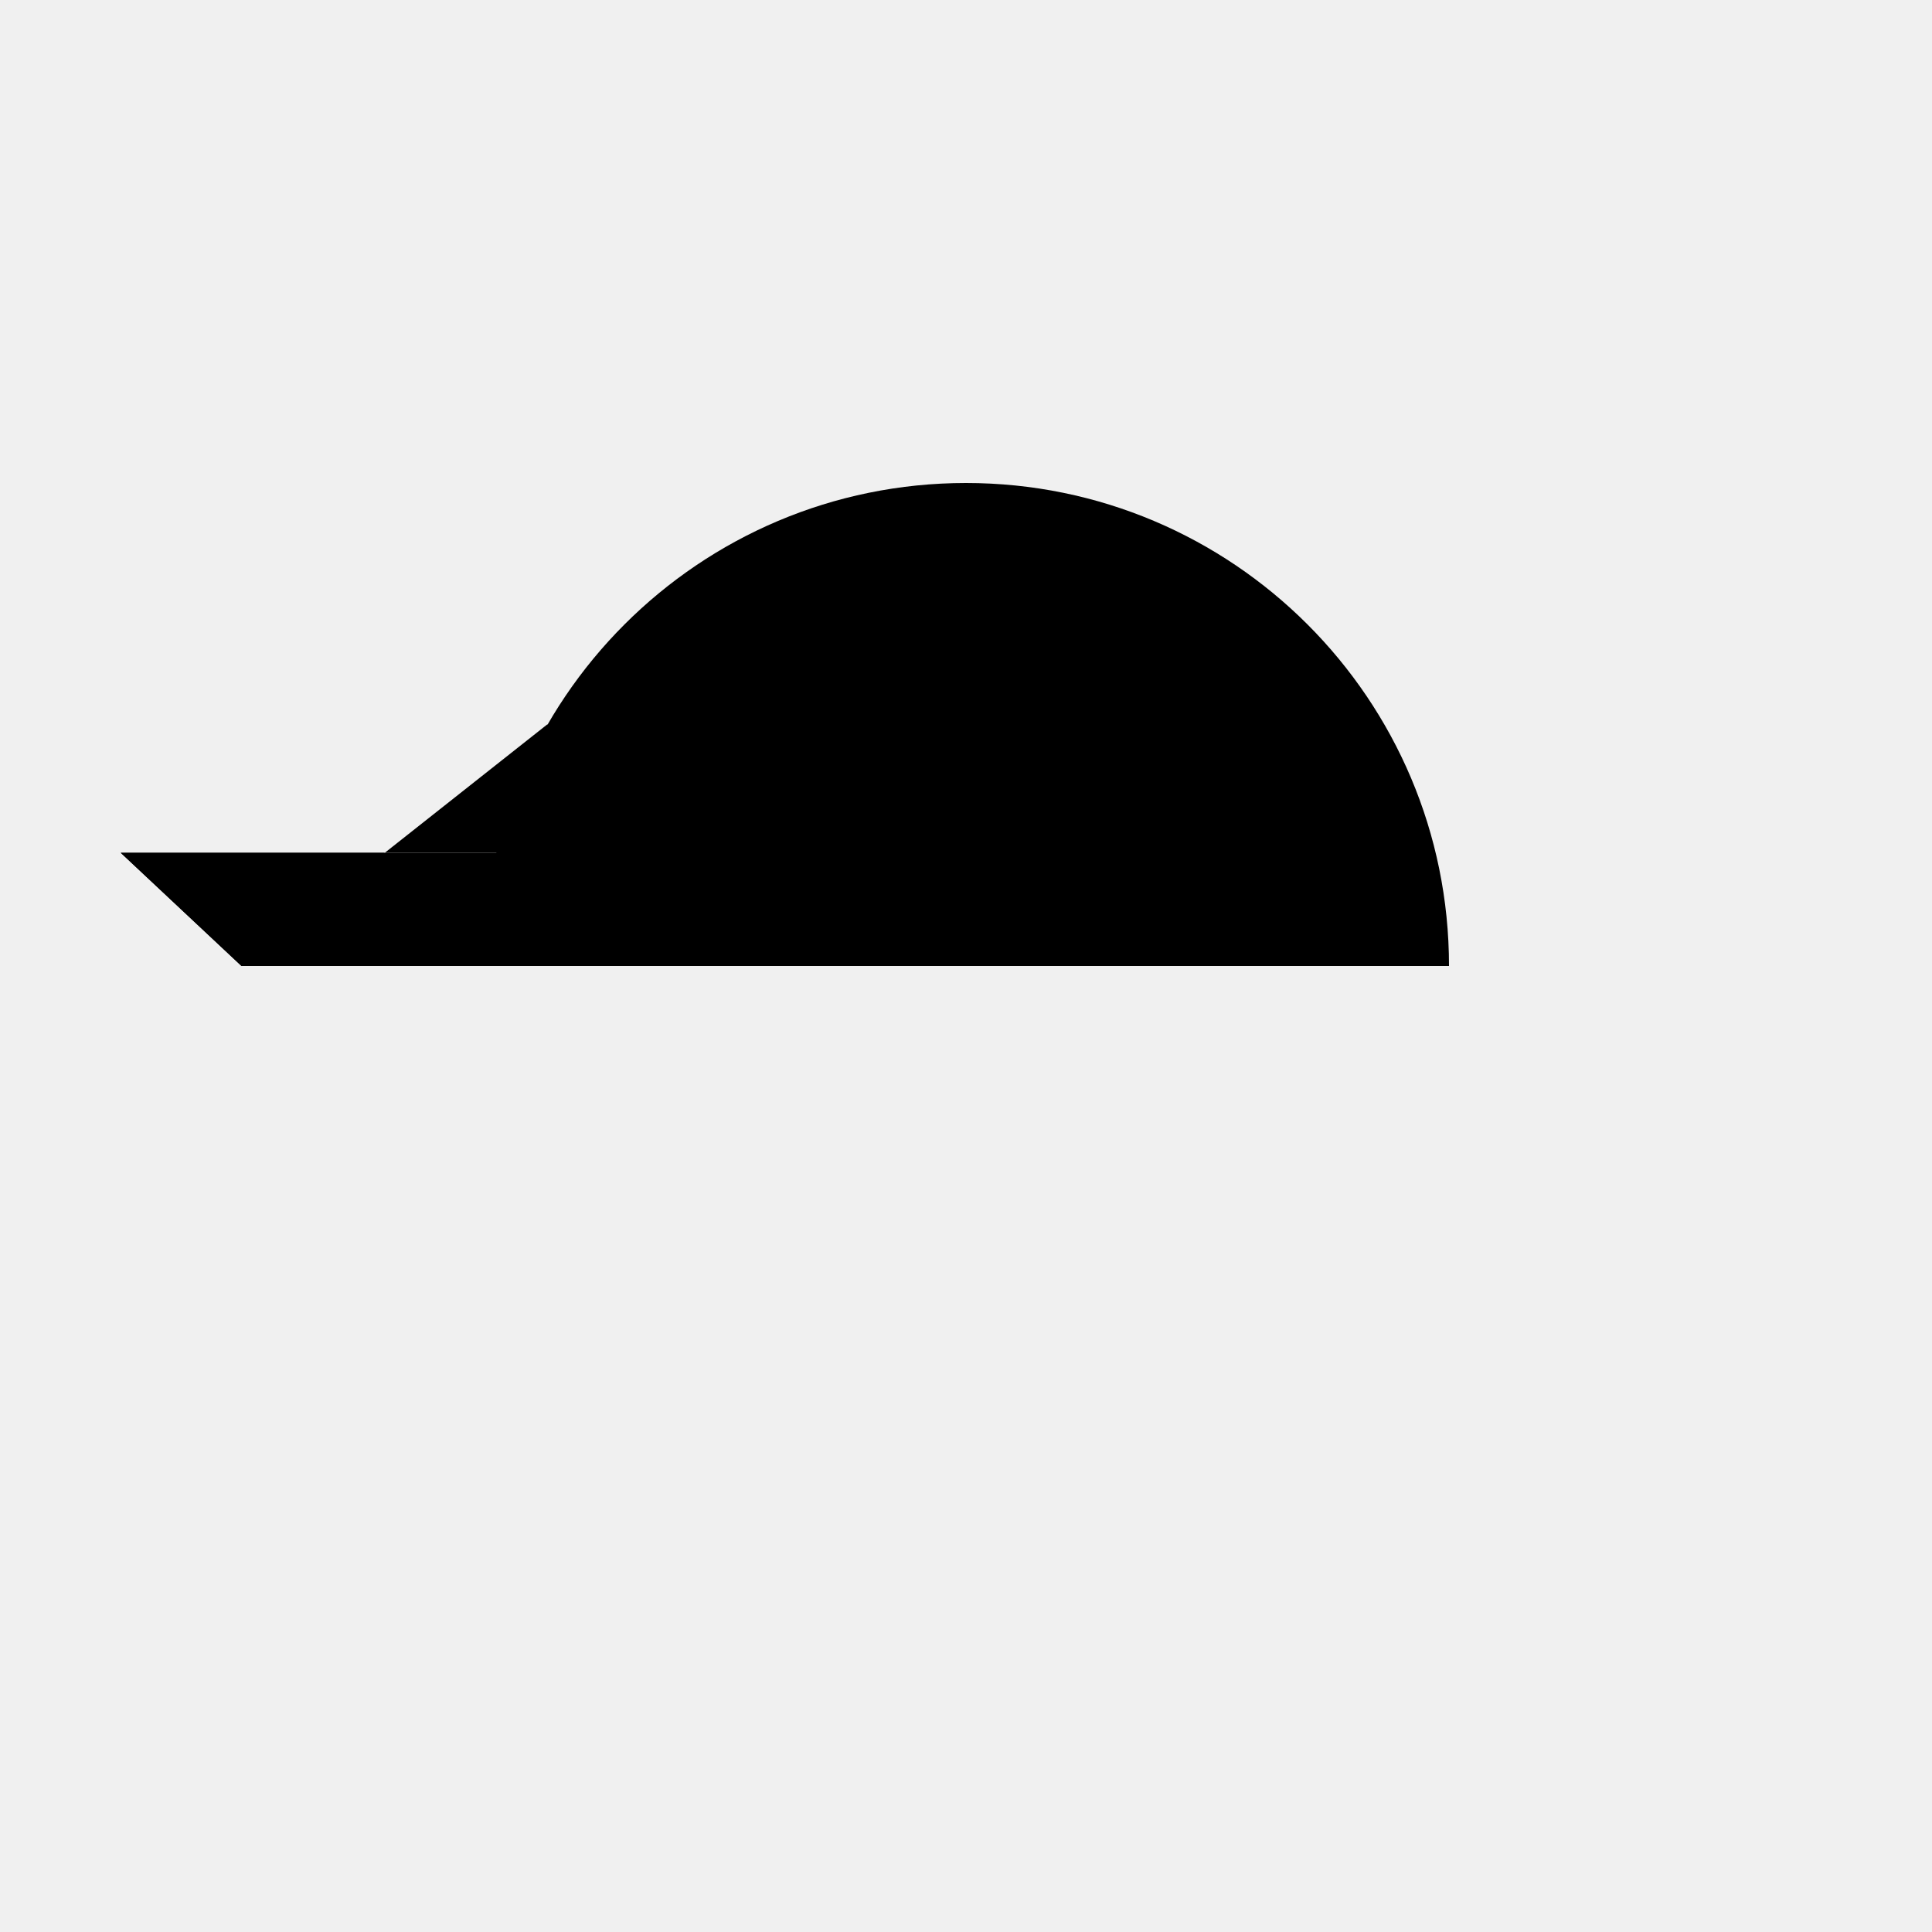
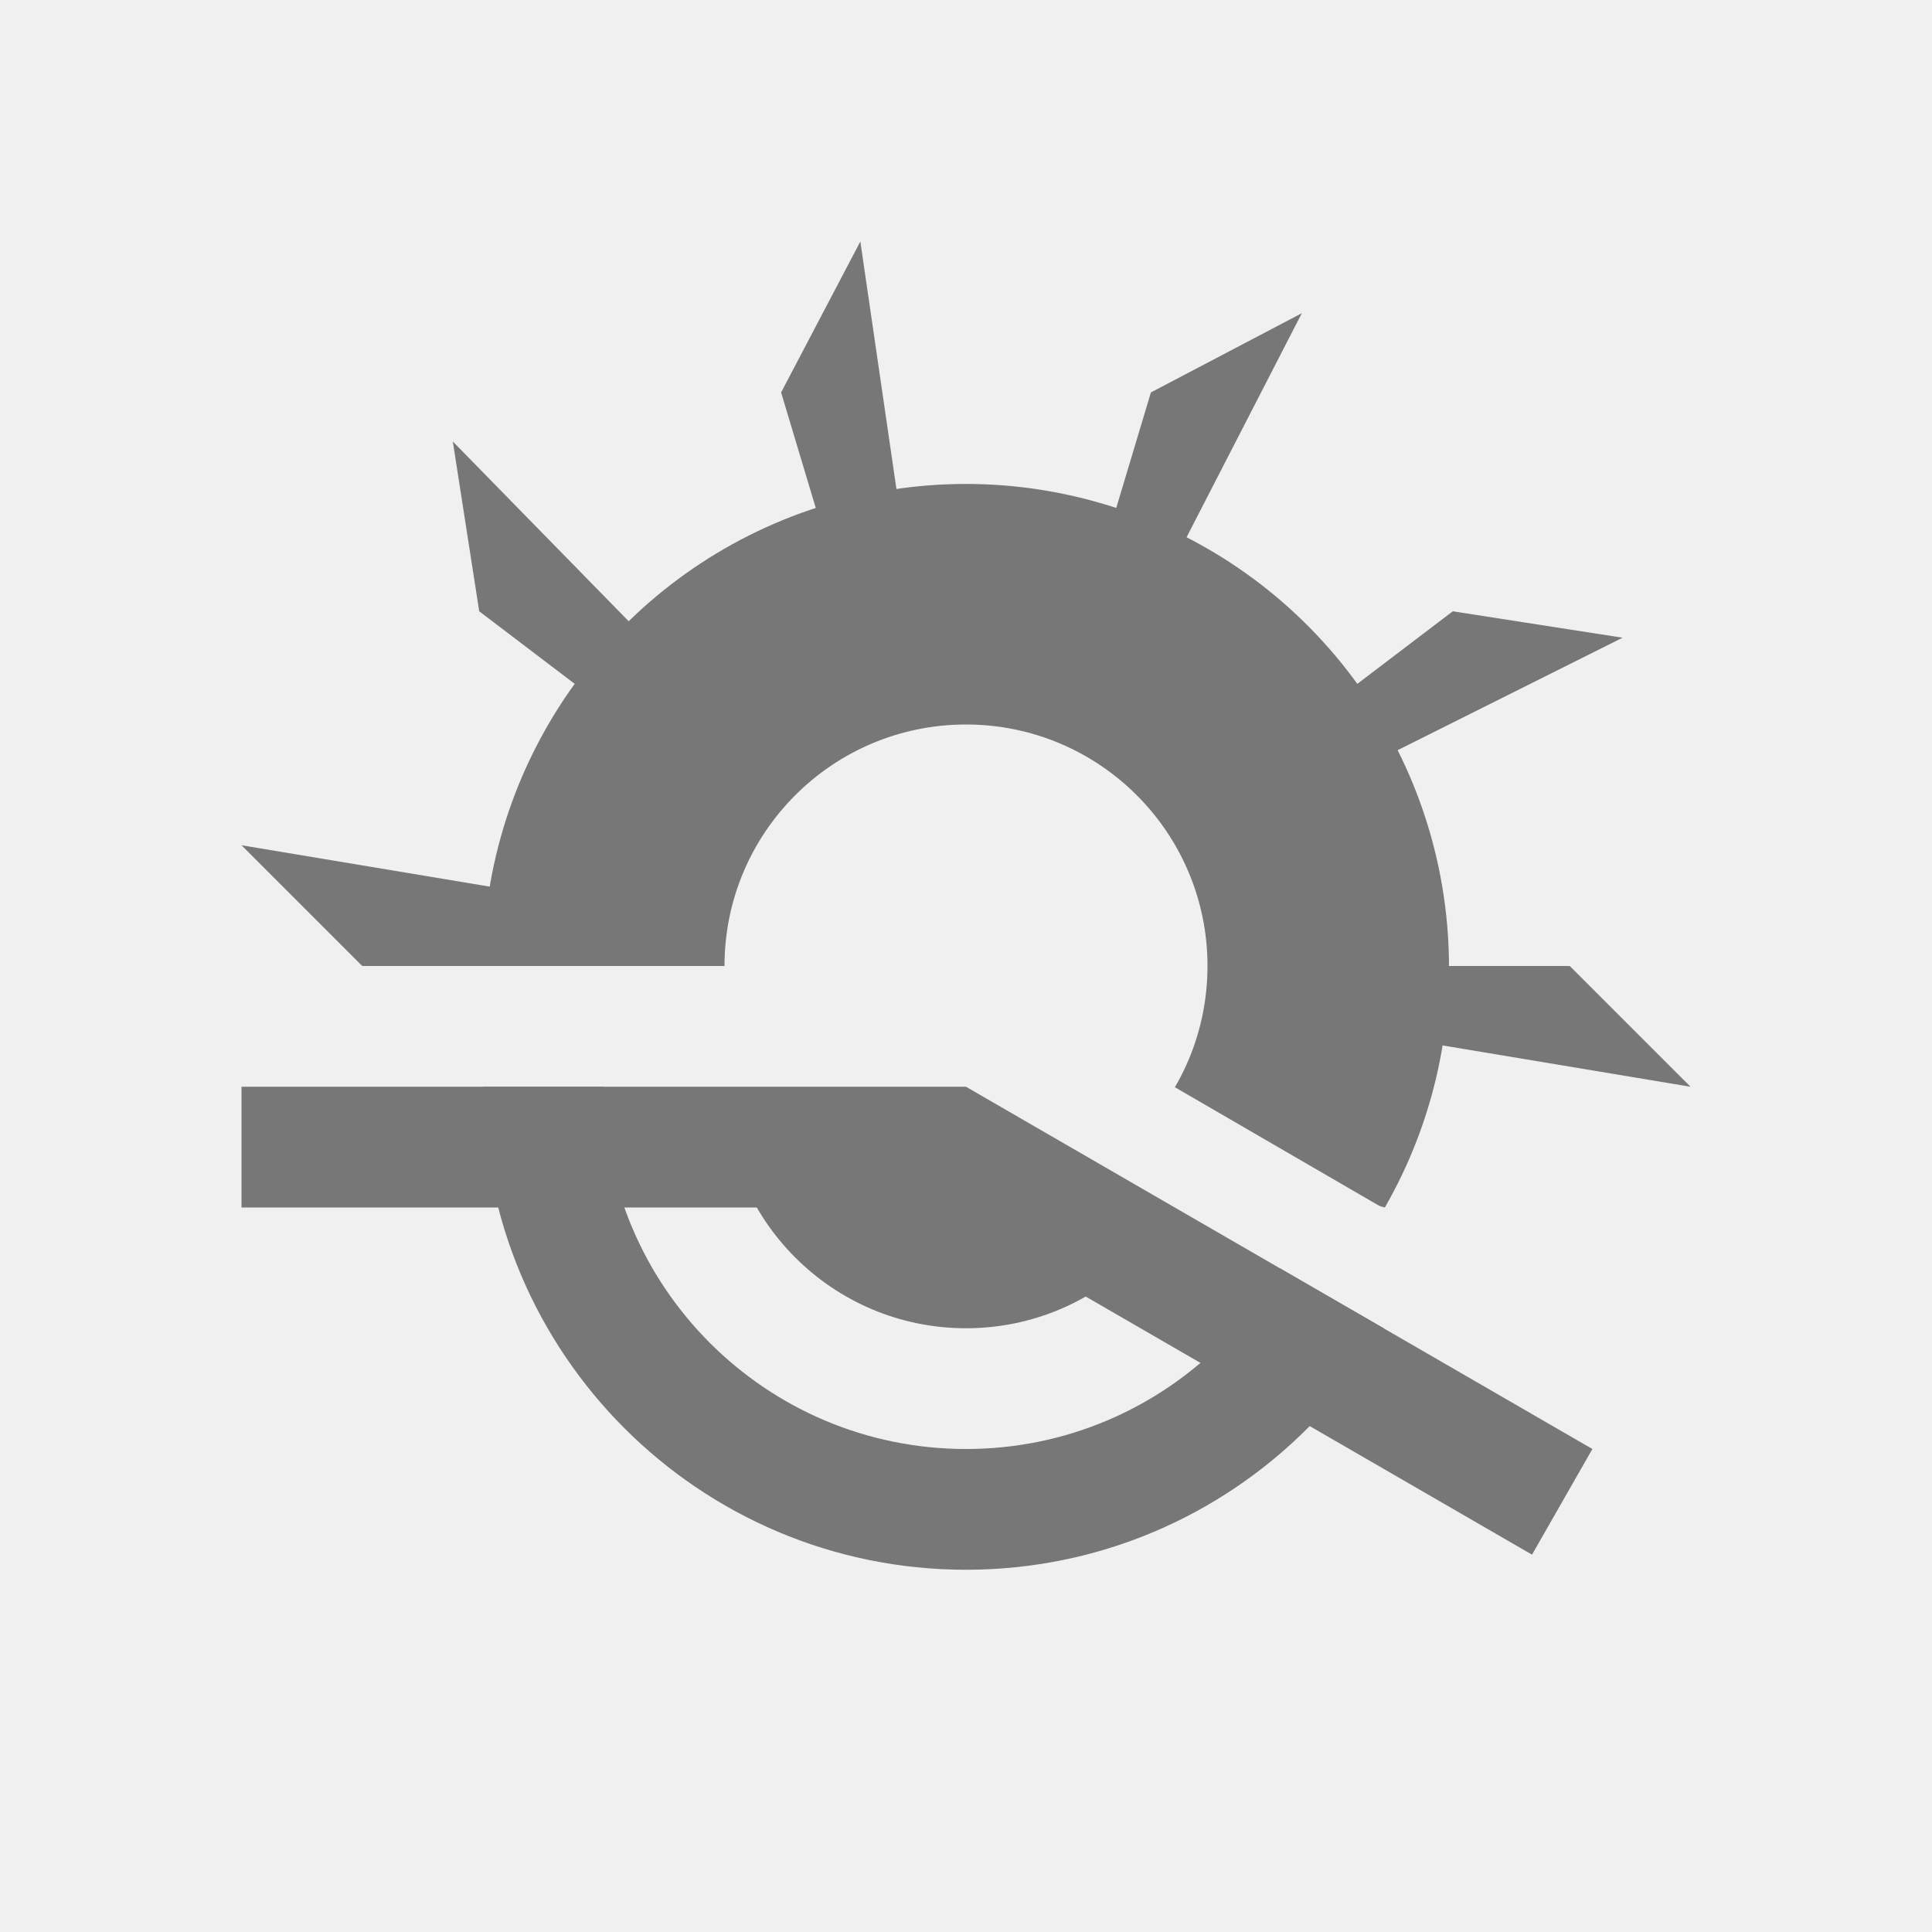
<svg xmlns="http://www.w3.org/2000/svg" width="512" height="512" viewBox="0 0 512 512" version="1.1">
-   <path d="M 128,256 A 128,128 0 0,1 384,256" />
-   <path d="M 128,256 L 64,256 L 32,226 L 256,226 Z" />
-   <path d="M 145,192 L 64,256 L 32,226 L 256,226 Z" />
+   <defs>
+     <mask id="arc-mask">
+       <rect x="0" y="0" width="512" height="512" fill="#fff" />
+       <path d="M 127,256 L 256,256 L 368,321 Z" fill="#000" />
+       <circle cx="256" cy="256" r="64" fill="#000" />
+     </mask>
+     <mask id="circle-mask">
+       <rect x="0" y="0" width="512" height="512" fill="#fff" />
+       <path d="M 64,288 L 256,288 L 422,384 L 448,0 L 64,0 Z" fill="#000" />
+       <circle cx="256" cy="288" r="96" fill="#000" />
+     </mask>
+     <mask id="circle2-mask">
+       <rect x="0" y="0" width="512" height="512" fill="#fff" />
+       <path d="M 64,320 L 240,316 L 422,412 L 448,0 L 64,0 Z" fill="#000" />
+     </mask>
+   </defs>
+   <g mask="url(#arc-mask)">
+     <path d="M 128,256 A 128,128 0 1,1 367,320" fill="#777" />
+     <path d="M 128,256 L 96,256 L 64,224 L 256,256 Z" fill="#777" />
+     <path d="M 152,181 L 127,162 L 120,117 L 256,256 Z" fill="#777" />
+     <path d="M 216,134 L 207,104 L 228,64 L 256,256 Z" fill="#777" />
+     <path d="M 296,134 L 305,104 L 345,83 L 256,256 Z" fill="#777" />
+     <path d="M 360,181 L 385,162 L 430,169 L 256,256 Z" fill="#777" />
+     <path d="M 384,256 L 416,256 L 448,288 L 256,256 Z" fill="#777" />
+   </g>
+   <g>
+     <path d="M 64,288 L 256,288 L 256,320 L 64,320 Z" fill="#777" />
+     <path d="M 256,288 L 422,384 L 406,412 L 240,316 Z" fill="#777" />
+   </g>
+   <circle cx="256" cy="288" r="128" fill="#777" mask="url(#circle-mask)" />
+   <circle cx="256" cy="288" r="64" fill="#777" mask="url(#circle2-mask)" />
</svg>
